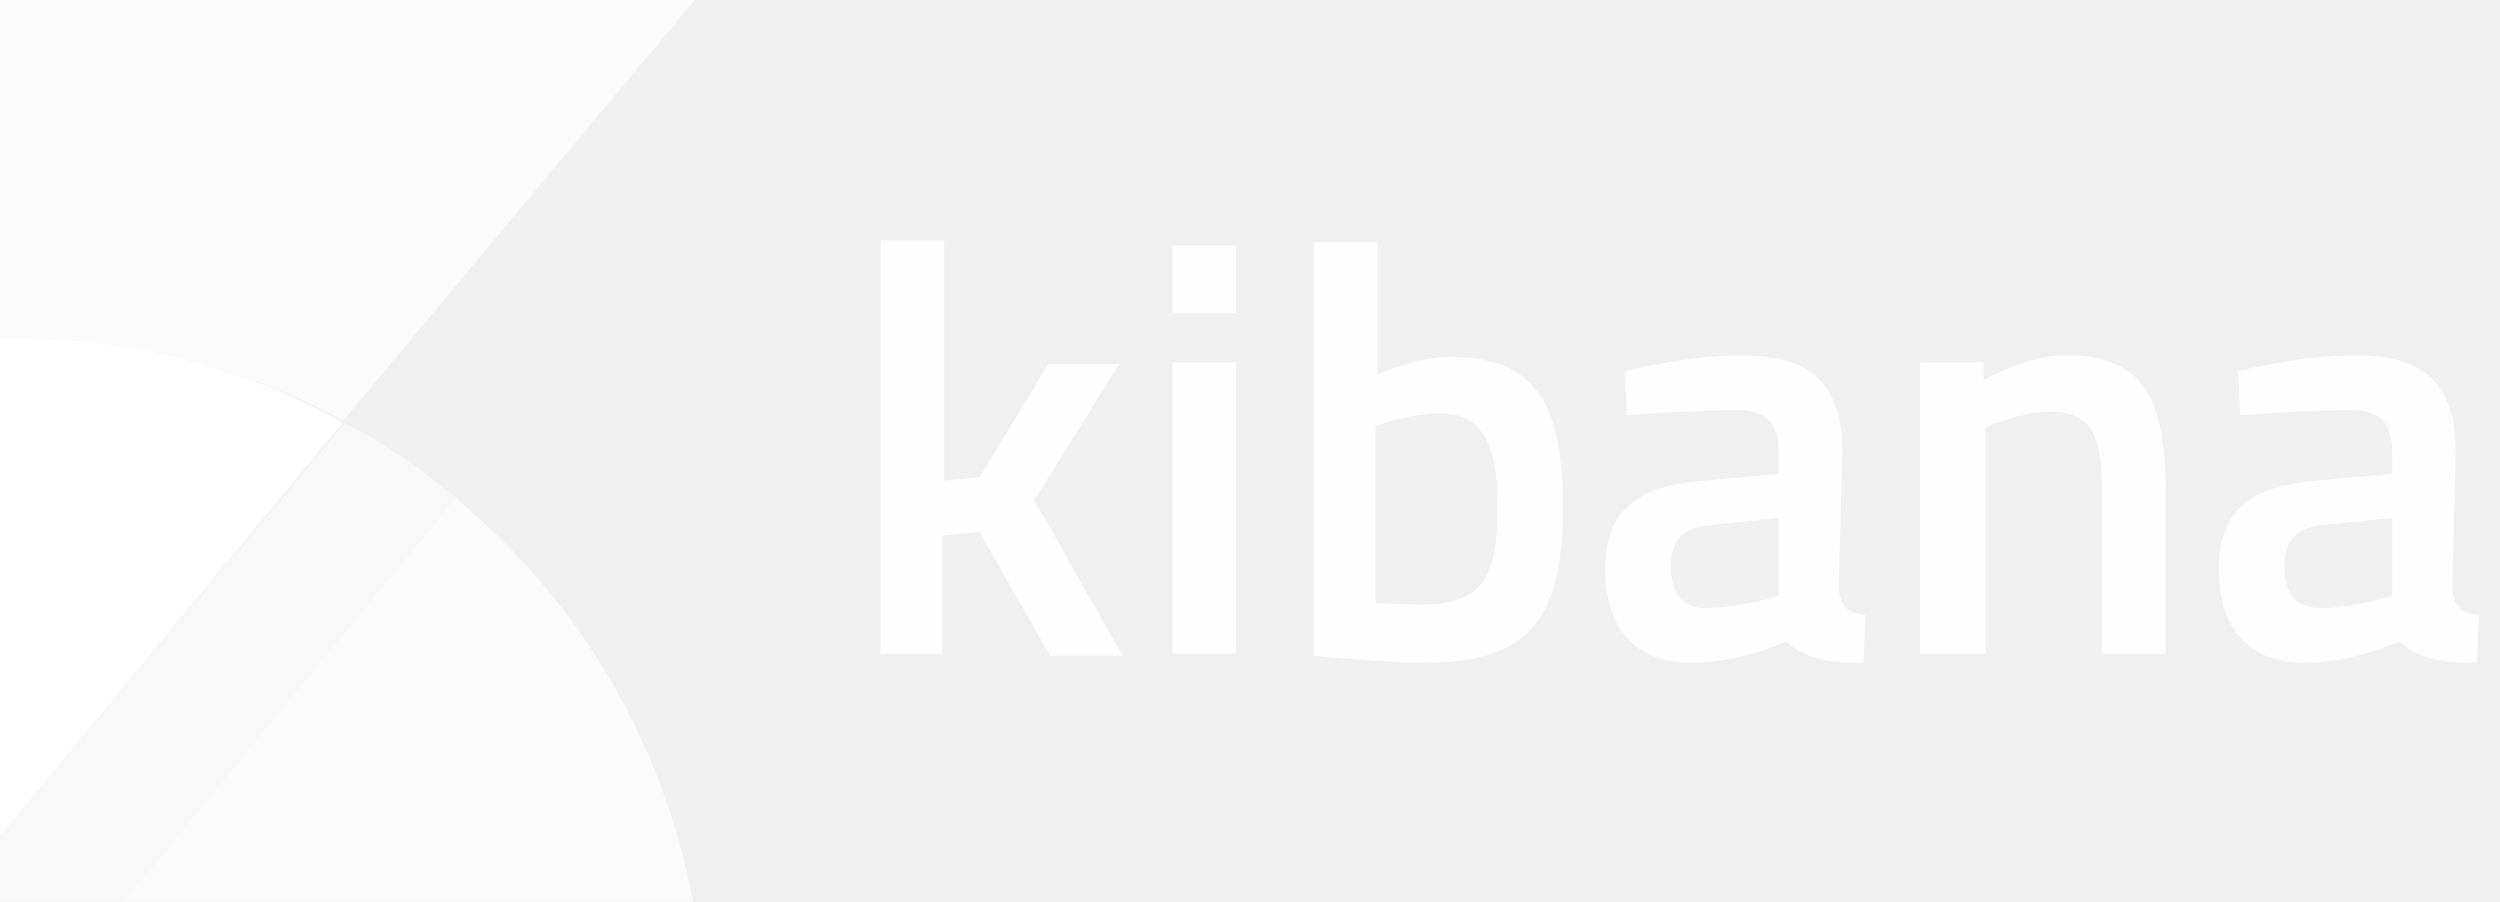
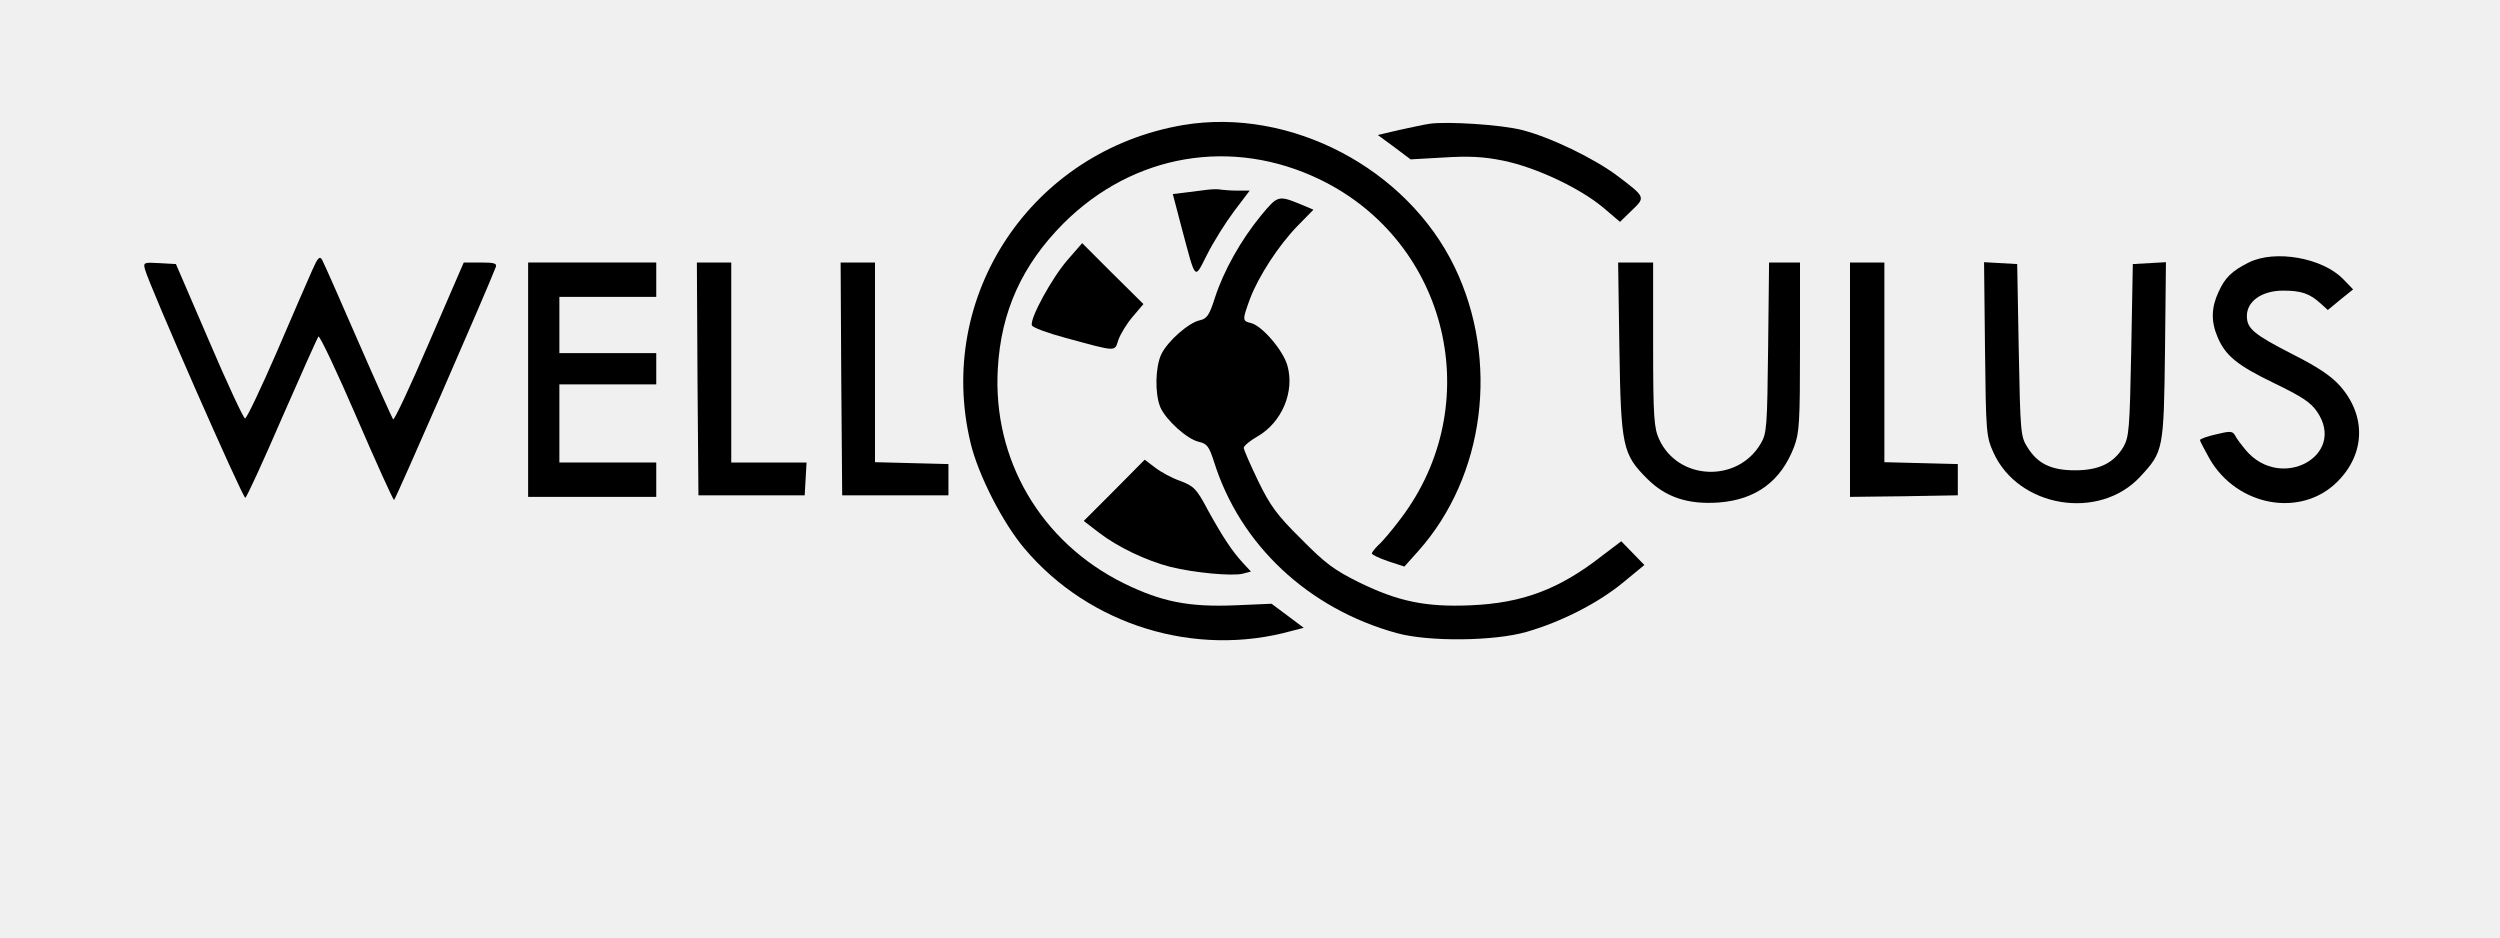
- <svg xmlns="http://www.w3.org/2000/svg" version="1.1" id="Layer_1" x="0px" y="0px" viewBox="0 0 141.4 51" style="enable-background:new 0 0 141.4 51;" xml:space="preserve">
-   <style type="text/css">
- 	.st0{fill:#FFFFFF;fill-opacity:0.925;}
- 	.st1{opacity:0.7;fill:#FFFFFF;}
- 	.st2{opacity:0.5;fill:#FFFFFF;}
- 	.st3{fill:#FFFFFF;}
- </style>
-   <g id="text4159" transform="translate(0,-13.50976)">
-     <path id="path4891" class="st0" d="M53.3,50.5v-6.7l2.1-0.2l4,7h4.1l-5-8.8l4.8-7.7h-4l-3.9,6.4   l-2,0.2V27.1h-3.6v23.4C49.7,50.5,53.3,50.5,53.3,50.5z" />
-     <path id="path4893" class="st0" d="M66.3,50.5h3.6V34h-3.6C66.3,34,66.3,50.5,66.3,50.5z    M66.3,31.2h3.6v-3.8h-3.6V31.2z" />
-     <path id="path4895" class="st0" d="M82,33.7c-1.9,0-4.1,1-4.1,1v-7.5h-3.6v23.4   c0,0,4.3,0.4,6,0.4c5.9,0,8.1-2,8.1-8.9C88.4,35.9,86.5,33.7,82,33.7z M80.3,47.7c-0.7,0-2.5-0.1-2.5-0.1v-10c0,0,1.9-0.7,3.7-0.7   c2.2,0,3.2,1.5,3.2,5.2C84.7,46.1,84,47.7,80.3,47.7z" />
-     <path id="path4897" class="st0" d="M104.2,39.1c0-3.8-1.7-5.5-5.7-5.5c-3,0-6.6,0.9-6.6,0.9   l0.1,2.5c0,0,4-0.3,6.2-0.3c1.6,0,2.4,0.6,2.4,2.4v1.2l-4.3,0.4c-3.5,0.3-5.5,1.5-5.5,5c0,3.4,1.7,5.3,4.9,5.3   c2.7,0,5.3-1.2,5.3-1.2c1.2,1,2.4,1.2,4.4,1.2l0.1-2.7c-1-0.1-1.4-0.5-1.5-1.5L104.2,39.1L104.2,39.1z M100.6,42.8v4.4   c0,0-2.2,0.7-4.1,0.7c-1.4,0-2-0.9-2-2.4s0.8-2.2,2.3-2.3L100.6,42.8z" />
-     <path id="path4899" class="st0" d="M112.3,50.5V37.7c0,0,1.8-0.9,3.7-0.9c2.5,0,2.9,1.6,2.9,4.9   v8.8h3.6v-8.9c0-5.4-1.1-8-5.7-8c-2.1,0-4.6,1.4-4.6,1.4v-1h-3.6v16.5C108.7,50.5,112.3,50.5,112.3,50.5z" />
-     <path id="path4901" class="st0" d="M138.9,39.1c0-3.8-1.7-5.5-5.7-5.5c-3,0-6.6,0.9-6.6,0.9   l0.1,2.5c0,0,4-0.3,6.2-0.3c1.6,0,2.4,0.6,2.4,2.4v1.2l-4.3,0.4c-3.5,0.3-5.5,1.5-5.5,5c0,3.4,1.7,5.3,4.9,5.3   c2.7,0,5.3-1.2,5.3-1.2c1.2,1,2.4,1.2,4.4,1.2l0.1-2.7c-1-0.1-1.4-0.5-1.5-1.5L138.9,39.1L138.9,39.1z M135.3,42.8v4.4   c0,0-2.2,0.7-4.1,0.7c-1.4,0-2-0.9-2-2.4s0.8-2.2,2.3-2.3L135.3,42.8z" />
-   </g>
-   <g>
-     <path class="st1" d="M19.4,23.8L39.3,0H0v19.1c0.2,0,0.5,0,0.7,0C7.5,19.1,13.9,20.8,19.4,23.8z" />
-     <polygon class="st1" points="0,47.3 0,47.3 19.4,23.8  " />
-     <path class="st1" d="M24.5,27.1c0.2,0.2,0.4,0.3,0.5,0.4C24.9,27.4,24.7,27.3,24.5,27.1z" />
-     <path class="st1" d="M23,26c0.1,0.1,0.2,0.1,0.3,0.2C23.2,26.2,23.1,26.1,23,26z" />
-     <path class="st1" d="M25.8,28.2L7,51h32.2C37.5,41.9,32.7,33.9,25.8,28.2z" />
-     <path class="st2" d="M22.8,25.9c-1.4-1-3.4-2.1-3.4-2.1c1.2,0.7,2.4,1.4,3.6,2.2C22.9,26,22.9,26,22.8,25.9z" />
-     <path class="st2" d="M25.9,28.2c0,0-0.3-0.2-0.8-0.6C25.3,27.8,25.6,28,25.9,28.2L25.9,28.2z" />
-     <path class="st2" d="M23.3,26.3c0.4,0.3,0.8,0.6,1.2,0.9C24.2,26.9,23.8,26.6,23.3,26.3z" />
-     <path class="st2" d="M25.1,27.6c-0.2-0.1-0.3-0.3-0.5-0.4c-0.4-0.3-0.8-0.6-1.2-0.9c-0.1-0.1-0.2-0.1-0.3-0.2   c-1.1-0.8-2.3-1.5-3.6-2.2L0,47.3V51h7l18.9-22.8C25.6,28,25.3,27.8,25.1,27.6z" />
-     <path class="st3" d="M0.7,19.1c-0.2,0-0.5,0-0.7,0v28.2l19.4-23.4C13.9,20.8,7.5,19.1,0.7,19.1z" />
+ <svg xmlns="http://www.w3.org/2000/svg" version="1.0" width="800pt" height="300pt" viewBox="0 0 800 300" preserveAspectRatio="xMidYMid meet">
+   <g transform="translate(0,300) scale(0.1,-0.1)" fill="#000000" stroke="none">
+     <path d="M3787 2600 c-485 -82 -795 -546 -681 -1018 24 -101 103 -256 173 -338 207 -245 546 -349 854 -263 l39 10 -52 39 -51 38 -117 -5 c-148 -6 -235 11 -357 71 -264 131 -419 395 -402 686 10 183 78 333 211 466 223 222 539 276 821 139 411 -200 534 -720 257 -1085 -27 -36 -59 -74 -71 -84 -11 -11 -21 -23 -21 -27 0 -4 23 -15 52 -25 l52 -17 44 49 c214 240 261 610 117 909 -153 317 -526 512 -868 455z" />
+     <path d="M4575 2604 c-16 -2 -60 -12 -98 -20 l-68 -16 53 -39 52 -39 106 6 c80 5 126 3 190 -10 103 -21 243 -86 320 -150 l54 -46 38 37 c44 42 44 42 -46 110 -74 56 -217 125 -306 147 -65 17 -239 28 -295 20z" />
+     <path d="M3865 2393 c-16 -2 -49 -6 -71 -9 l-41 -5 28 -107 c47 -175 40 -168 82 -86 20 40 59 102 86 138 l50 66 -39 0 c-21 0 -44 2 -52 3 -7 2 -26 2 -43 0z" />
+     <path d="M4035 2310 c-64 -78 -119 -176 -147 -262 -18 -57 -26 -68 -49 -73 -36 -8 -103 -67 -123 -109 -19 -41 -21 -125 -3 -169 18 -41 86 -103 124 -111 26 -6 32 -15 48 -64 83 -265 301 -470 585 -548 101 -28 311 -26 415 4 111 32 229 92 309 158 l68 56 -37 38 -37 38 -62 -47 c-137 -107 -254 -151 -421 -158 -142 -6 -230 12 -355 73 -81 40 -109 61 -186 139 -78 77 -99 106 -138 186 -25 52 -46 100 -46 106 0 6 20 23 45 37 77 45 118 142 95 225 -13 49 -81 128 -116 137 -29 7 -29 9 -4 78 28 73 91 170 152 233 l51 52 -38 16 c-75 31 -76 30 -130 -35z" />
+     <path d="M3416 2168 c-49 -56 -121 -187 -114 -209 2 -7 51 -25 107 -40 169 -46 157 -45 170 -6 7 19 27 52 46 74 l34 40 -98 97 -98 98 -47 -54z" />
+     <path d="M999 2135 c-12 -27 -64 -146 -114 -263 -51 -117 -96 -212 -101 -211 -5 1 -57 112 -115 248 l-106 246 -53 3 c-50 3 -52 2 -46 -20 12 -48 313 -733 321 -731 4 1 57 116 117 255 61 139 113 256 117 261 4 4 59 -112 122 -258 63 -146 117 -265 120 -265 4 0 294 664 325 744 5 13 -2 16 -48 16 l-54 0 -110 -254 c-60 -140 -112 -251 -116 -248 -3 4 -54 117 -112 250 -58 134 -110 251 -115 260 -8 14 -14 8 -32 -33z" />
+     <path d="M7196 2160 c-54 -27 -76 -48 -97 -95 -23 -49 -24 -94 -3 -143 25 -60 63 -91 181 -148 89 -43 118 -62 138 -92 95 -140 -116 -255 -228 -123 -15 18 -31 39 -35 48 -8 14 -16 14 -61 3 -28 -6 -51 -15 -51 -18 0 -4 14 -30 30 -59 88 -154 294 -191 410 -74 89 89 92 210 9 305 -28 32 -71 61 -150 101 -127 65 -149 83 -149 124 0 47 48 81 116 81 58 0 85 -9 121 -42 l22 -20 40 33 41 33 -32 33 c-66 68 -218 95 -302 53z" />
+     <path d="M1690 1785 l0 -375 205 0 205 0 0 55 0 55 -155 0 -155 0 0 125 0 125 155 0 155 0 0 50 0 50 -155 0 -155 0 0 90 0 90 155 0 155 0 0 55 0 55 -205 0 -205 0 0 -375z" />
+     <path d="M2232 1788 l3 -373 170 0 170 0 3 53 3 52 -120 0 -121 0 0 320 0 320 -55 0 -55 0 2 -372z" />
+     <path d="M2692 1788 l3 -373 170 0 170 0 0 50 0 50 -117 3 -118 3 0 319 0 320 -55 0 -55 0 2 -372z" />
+     <path d="M5182 1888 c5 -317 10 -341 89 -420 59 -59 130 -83 229 -76 119 9 199 68 241 178 17 45 19 78 19 320 l0 270 -49 0 -50 0 -3 -272 c-3 -254 -4 -275 -24 -308 -74 -126 -265 -118 -325 15 -16 35 -19 69 -19 303 l0 262 -56 0 -56 0 4 -272z" />
+     <path d="M5920 1785 l0 -375 173 2 172 3 0 50 0 50 -117 3 -118 3 0 319 0 320 -55 0 -55 0 0 -375z" />
+     <path d="M6352 1883 c3 -268 4 -280 27 -331 80 -177 339 -219 470 -77 74 80 75 85 79 403 l3 283 -53 -3 -53 -3 -5 -275 c-5 -253 -7 -278 -25 -310 -31 -52 -78 -75 -155 -75 -76 0 -120 21 -153 75 -21 33 -22 49 -27 310 l-5 275 -53 3 -53 3 3 -278z" />
+     <path d="M3566 1431 l-98 -98 48 -37 c61 -47 152 -90 229 -110 77 -19 196 -30 231 -22 l27 7 -25 27 c-36 39 -66 85 -113 170 -36 68 -44 76 -88 93 -27 9 -63 29 -81 43 l-33 25 -97 -98z" />
  </g>
</svg>
